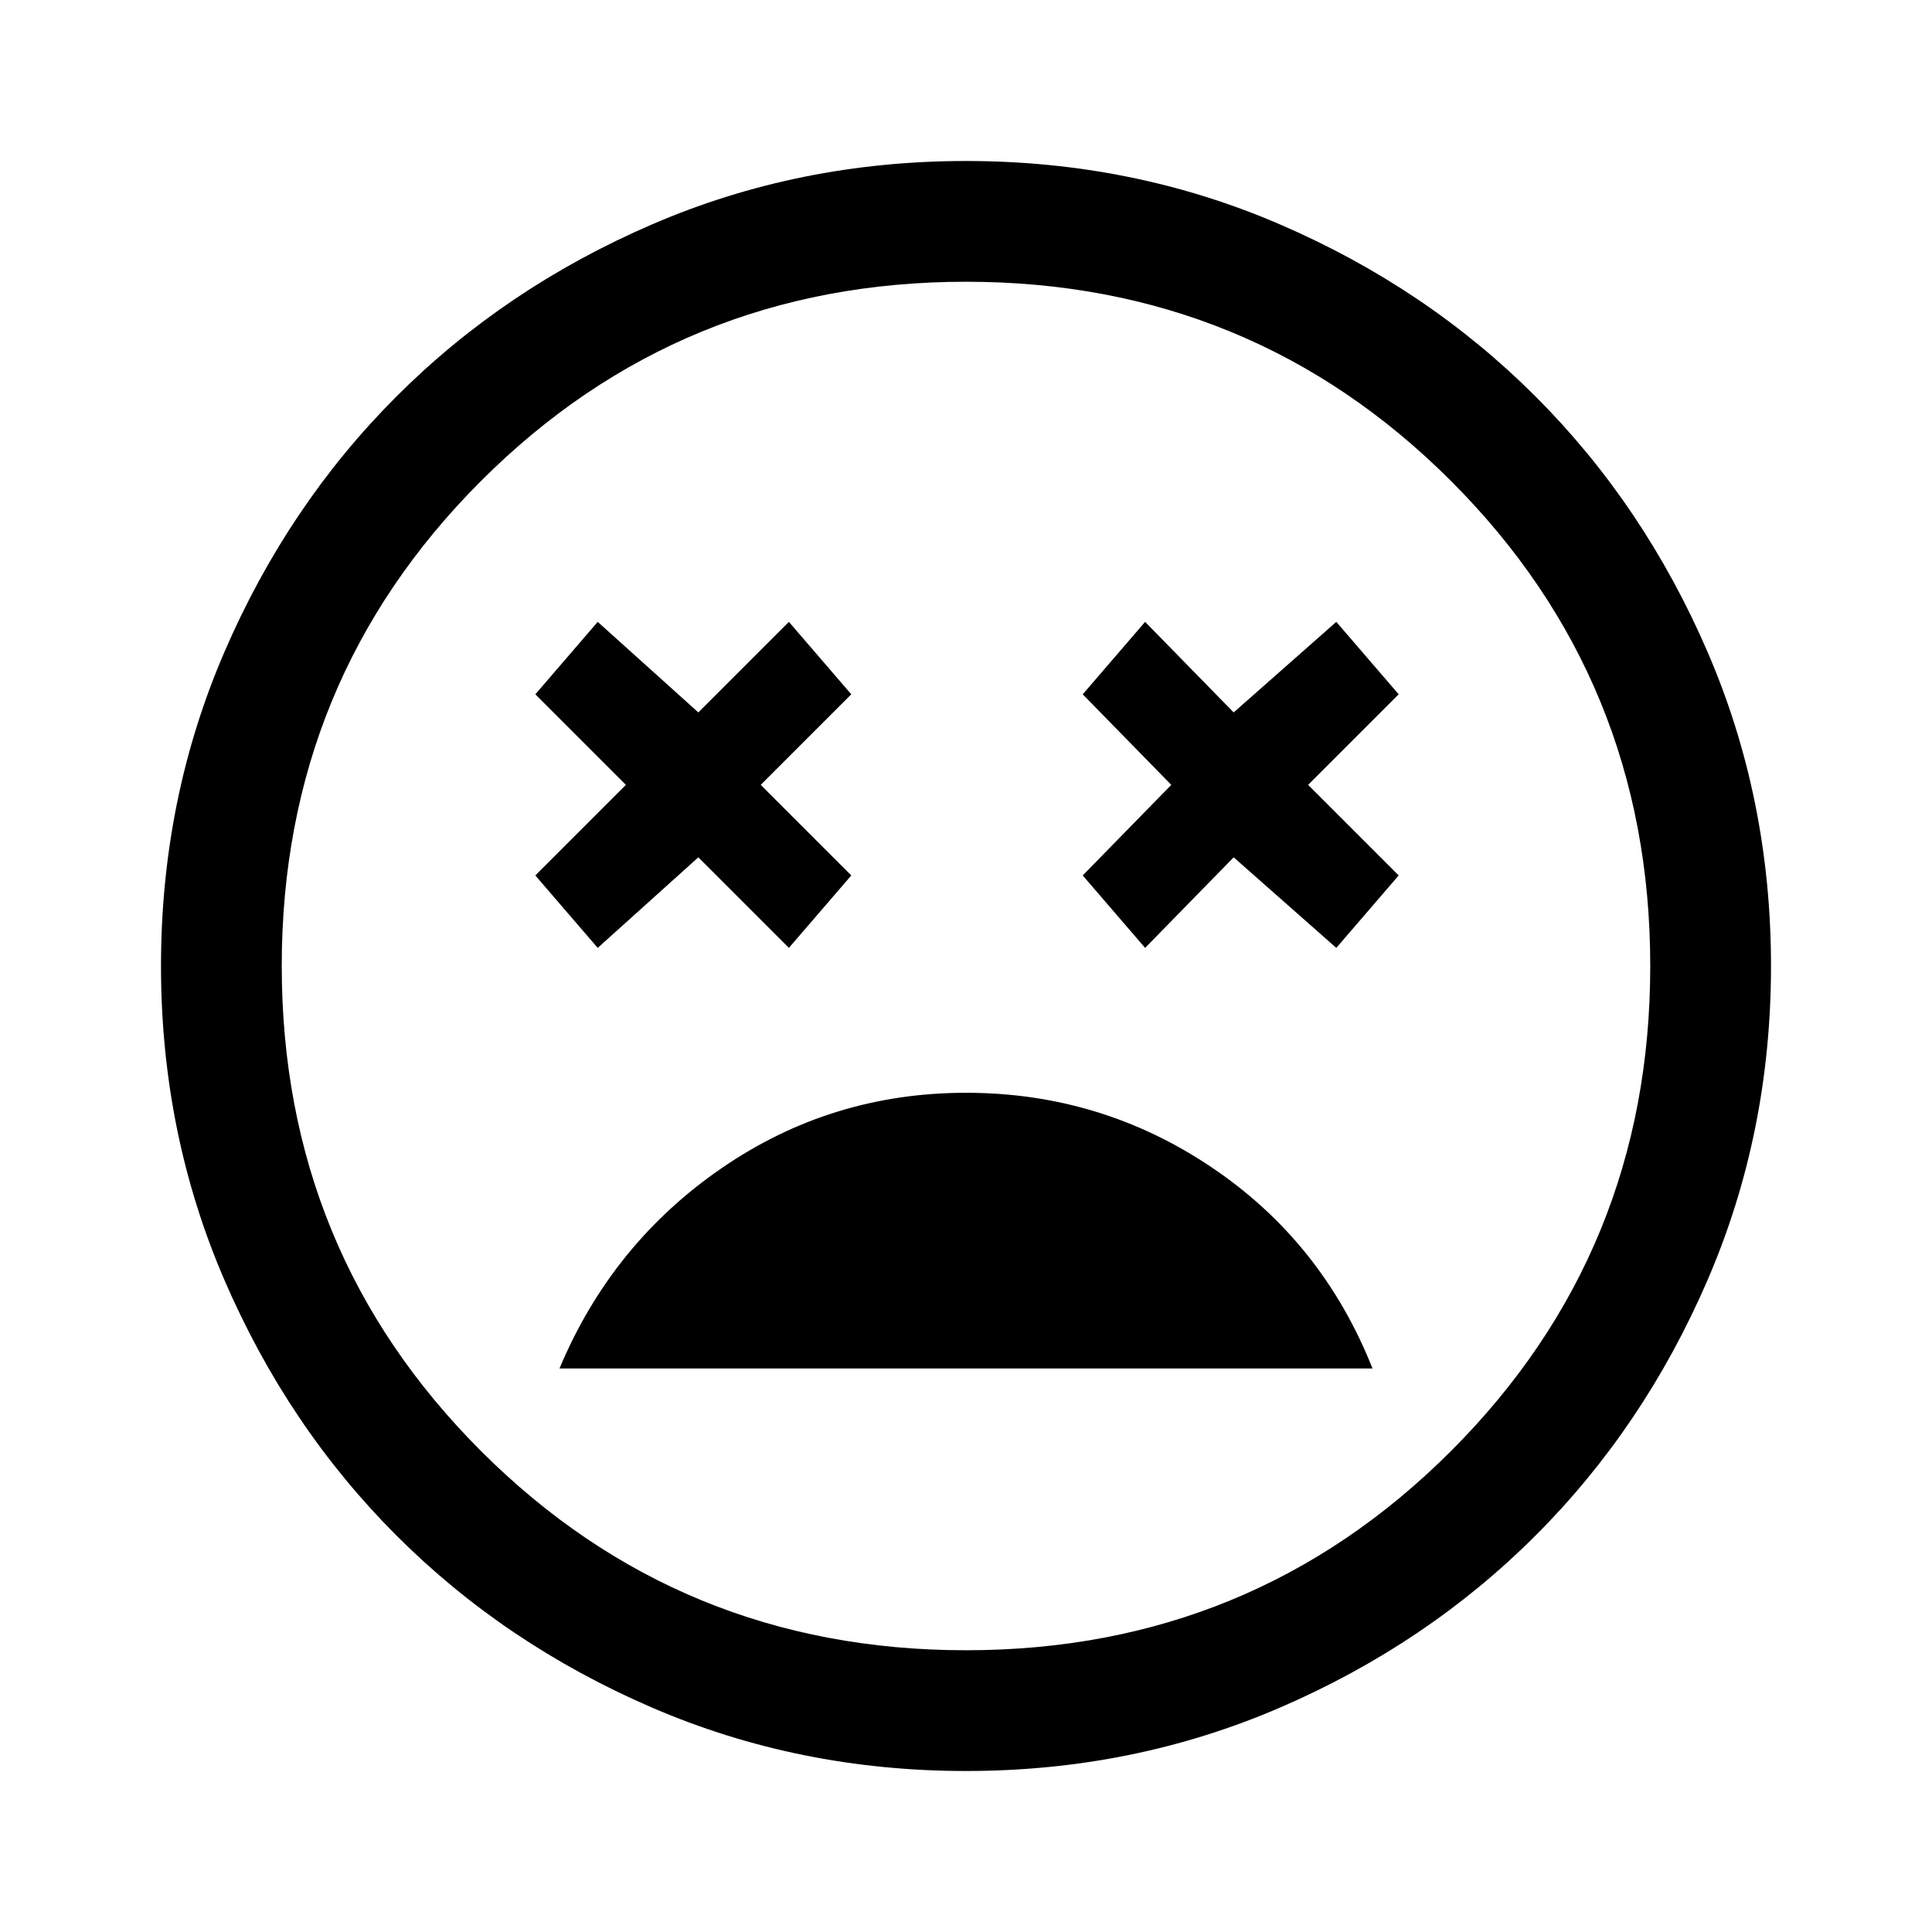
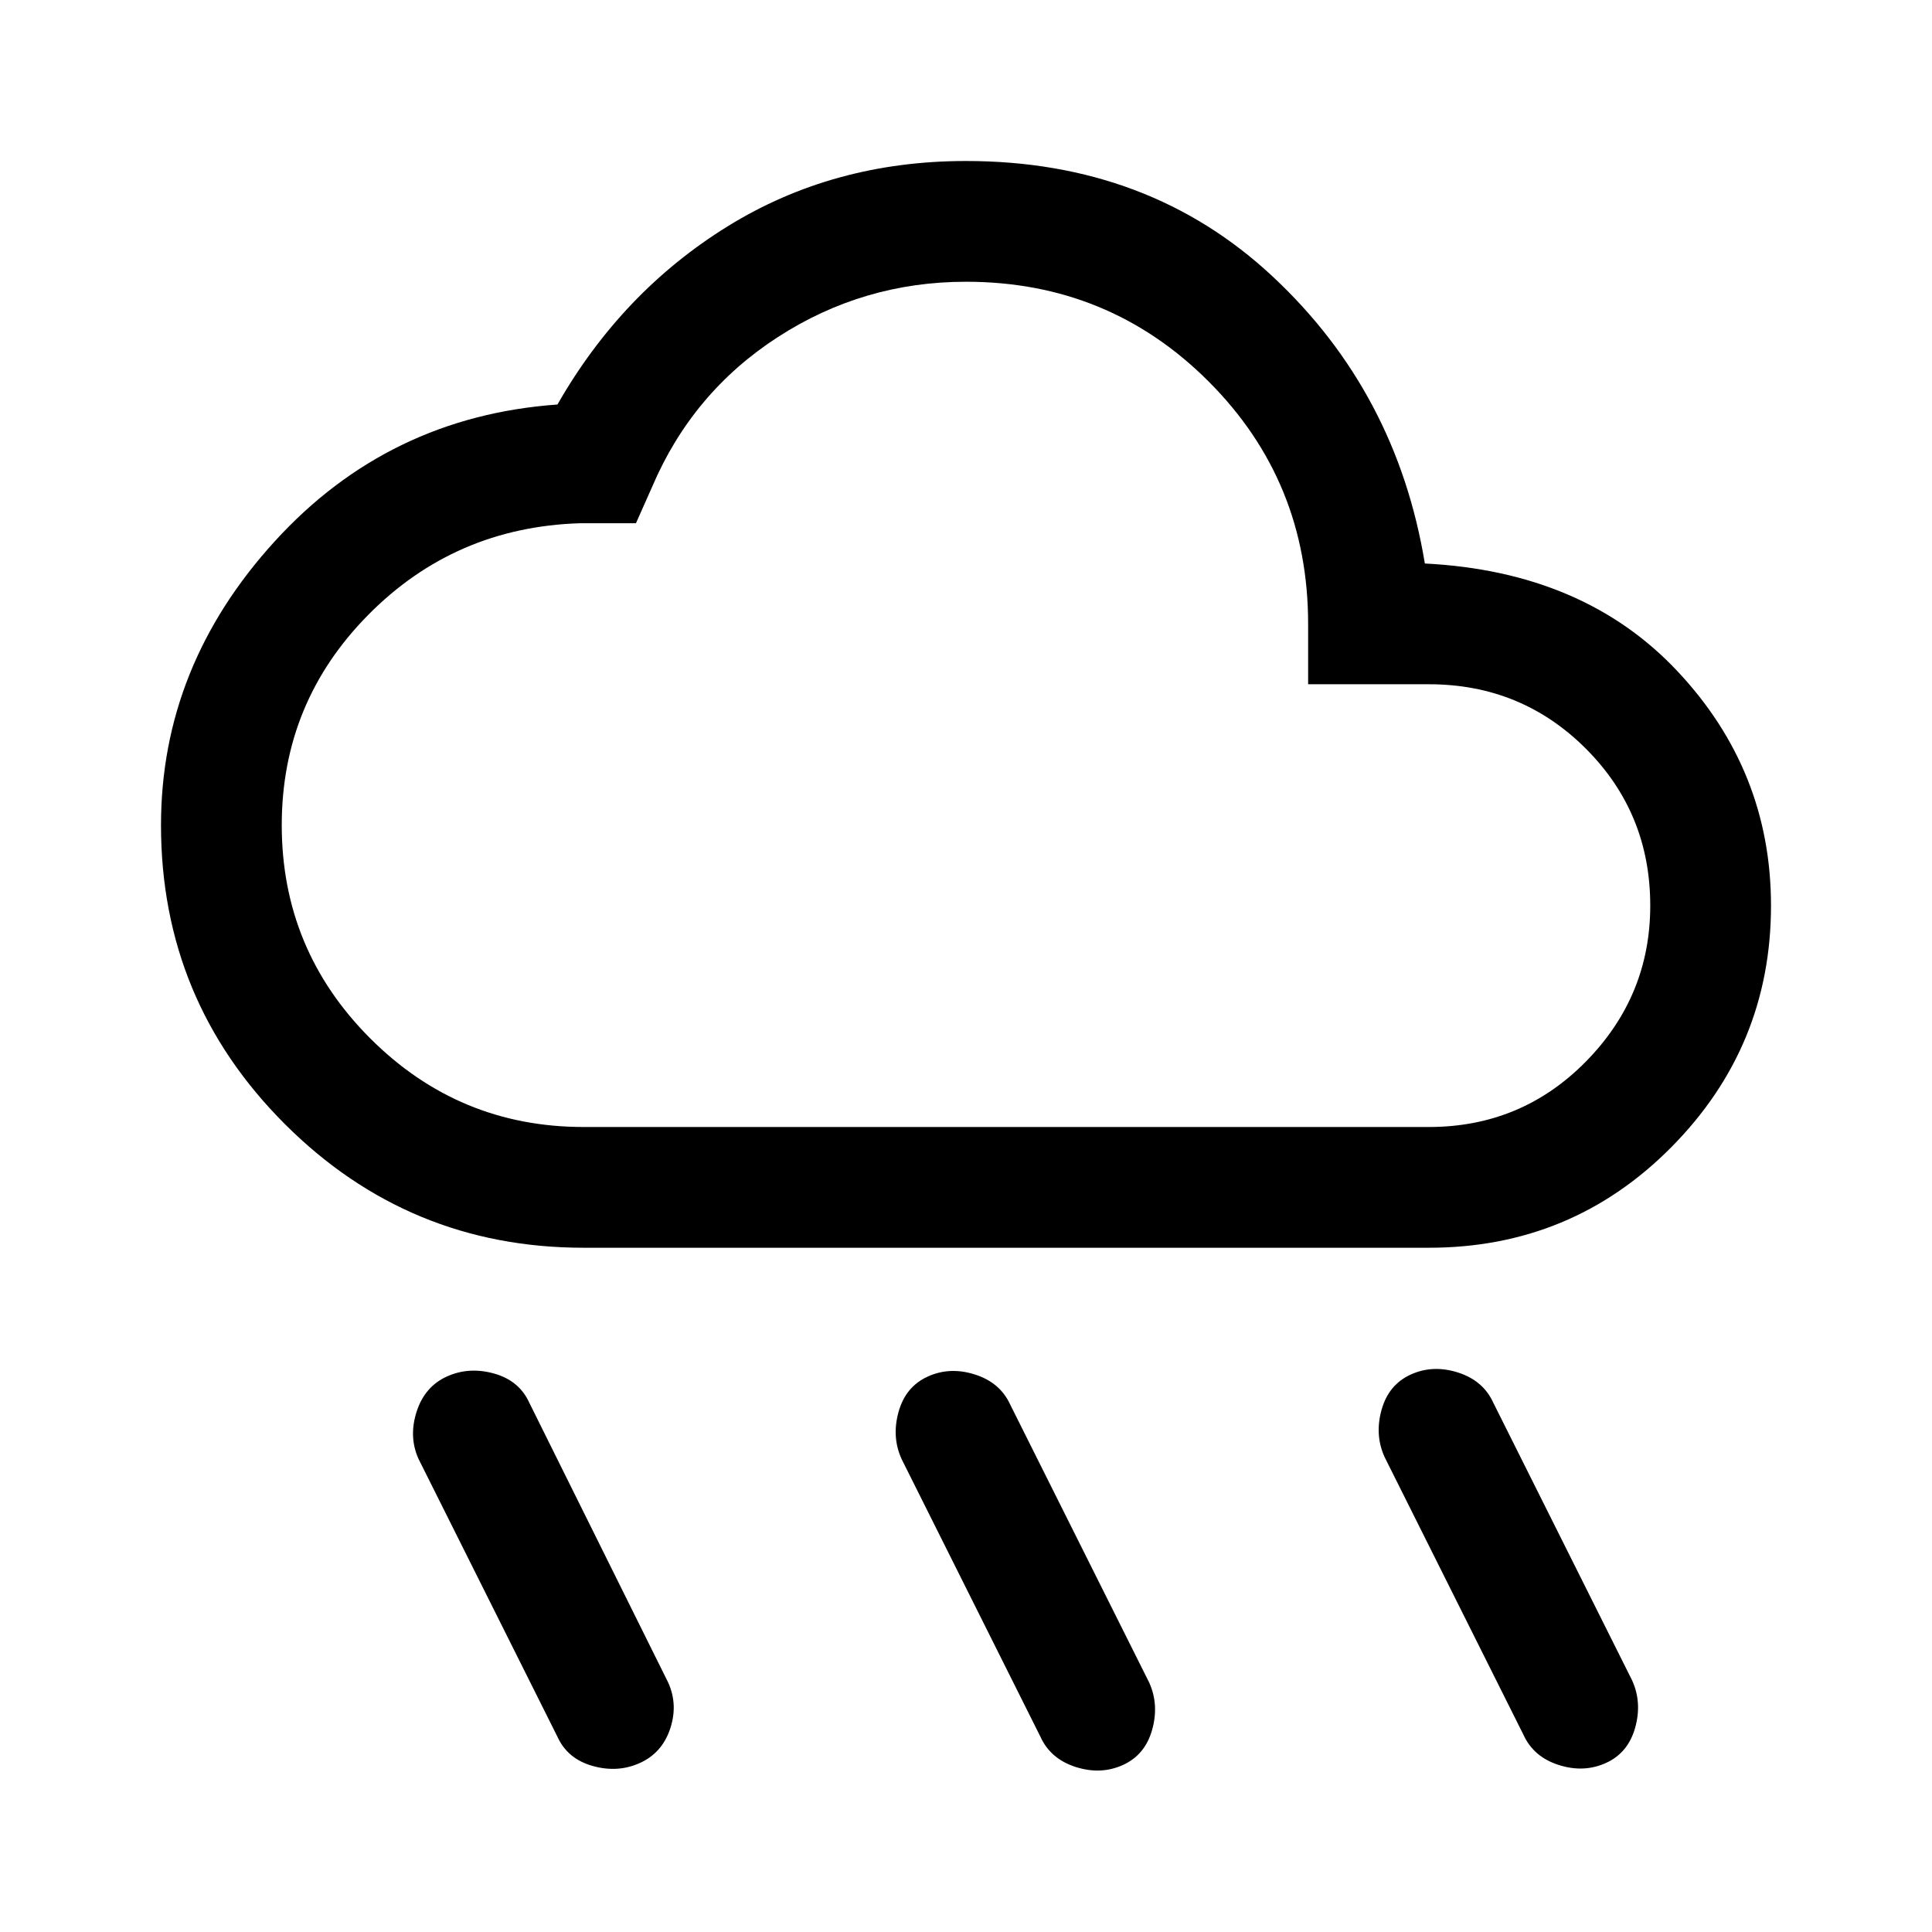
<svg xmlns="http://www.w3.org/2000/svg" height="48" viewBox="0 96 960 960" width="48">
-   <path d="M480 639q-67 0-121.5 37.5T278 776h404q-25-63-80-100t-122-37Zm-183-72 50-45 45 45 31-36-45-45 45-45-31-36-45 45-50-45-31 36 45 45-45 45 31 36Zm272 0 44-45 51 45 31-36-45-45 45-45-31-36-51 45-44-45-31 36 44 45-44 45 31 36Zm-89 409q-83 0-156-31.5T197 859q-54-54-85.5-127T80 576q0-83 31.5-156T197 293q54-54 127-85.5T480 176q83 0 156 31.5T763 293q54 54 85.5 127T880 576q0 83-31.5 156T763 859q-54 54-127 85.5T480 976Zm0-400Zm0 340q142 0 241-99t99-241q0-142-99-241t-241-99q-142 0-241 99t-99 241q0 142 99 241t241 99Z" />
+   <path d="M558 973q-11 5-23.5 1T517 959l-69-138q-5-11-1.5-23.5T461 780q11-5 23.5-1t17.5 15l69 138q5 11 1.5 23.5T558 973Zm240-1q-11 5-23.5 1T757 958l-69-138q-5-11-1.5-23.5T701 779q11-5 23.5-1t17.5 15l69 138q5 11 1.5 23.5T798 972Zm-480 0q-11 5-23.5 1.5T277 959l-69-138q-5-11-1-23.5t15-17.5q11-5 23.5-1.5T263 793l69 139q5 11 1 23t-15 17Zm-28-256q-87 0-148.5-61.5T80 506q0-79 56.5-141T277 297q32-56 84.5-88.5T480 176q91 0 152.5 57.5T708 376q79 4 125.5 53.5T880 546q0 70-49.5 120T710 716H290Zm0-60h420q46 0 78-32.5t32-77.5q0-46-32-78t-78-32h-60v-30q0-71-49.5-120.5T480 236q-51 0-93.5 27.5T324 338l-8 18h-28q-62 2-105 45.5T140 506q0 62 44 106t106 44Zm190-210Z" />
</svg>
